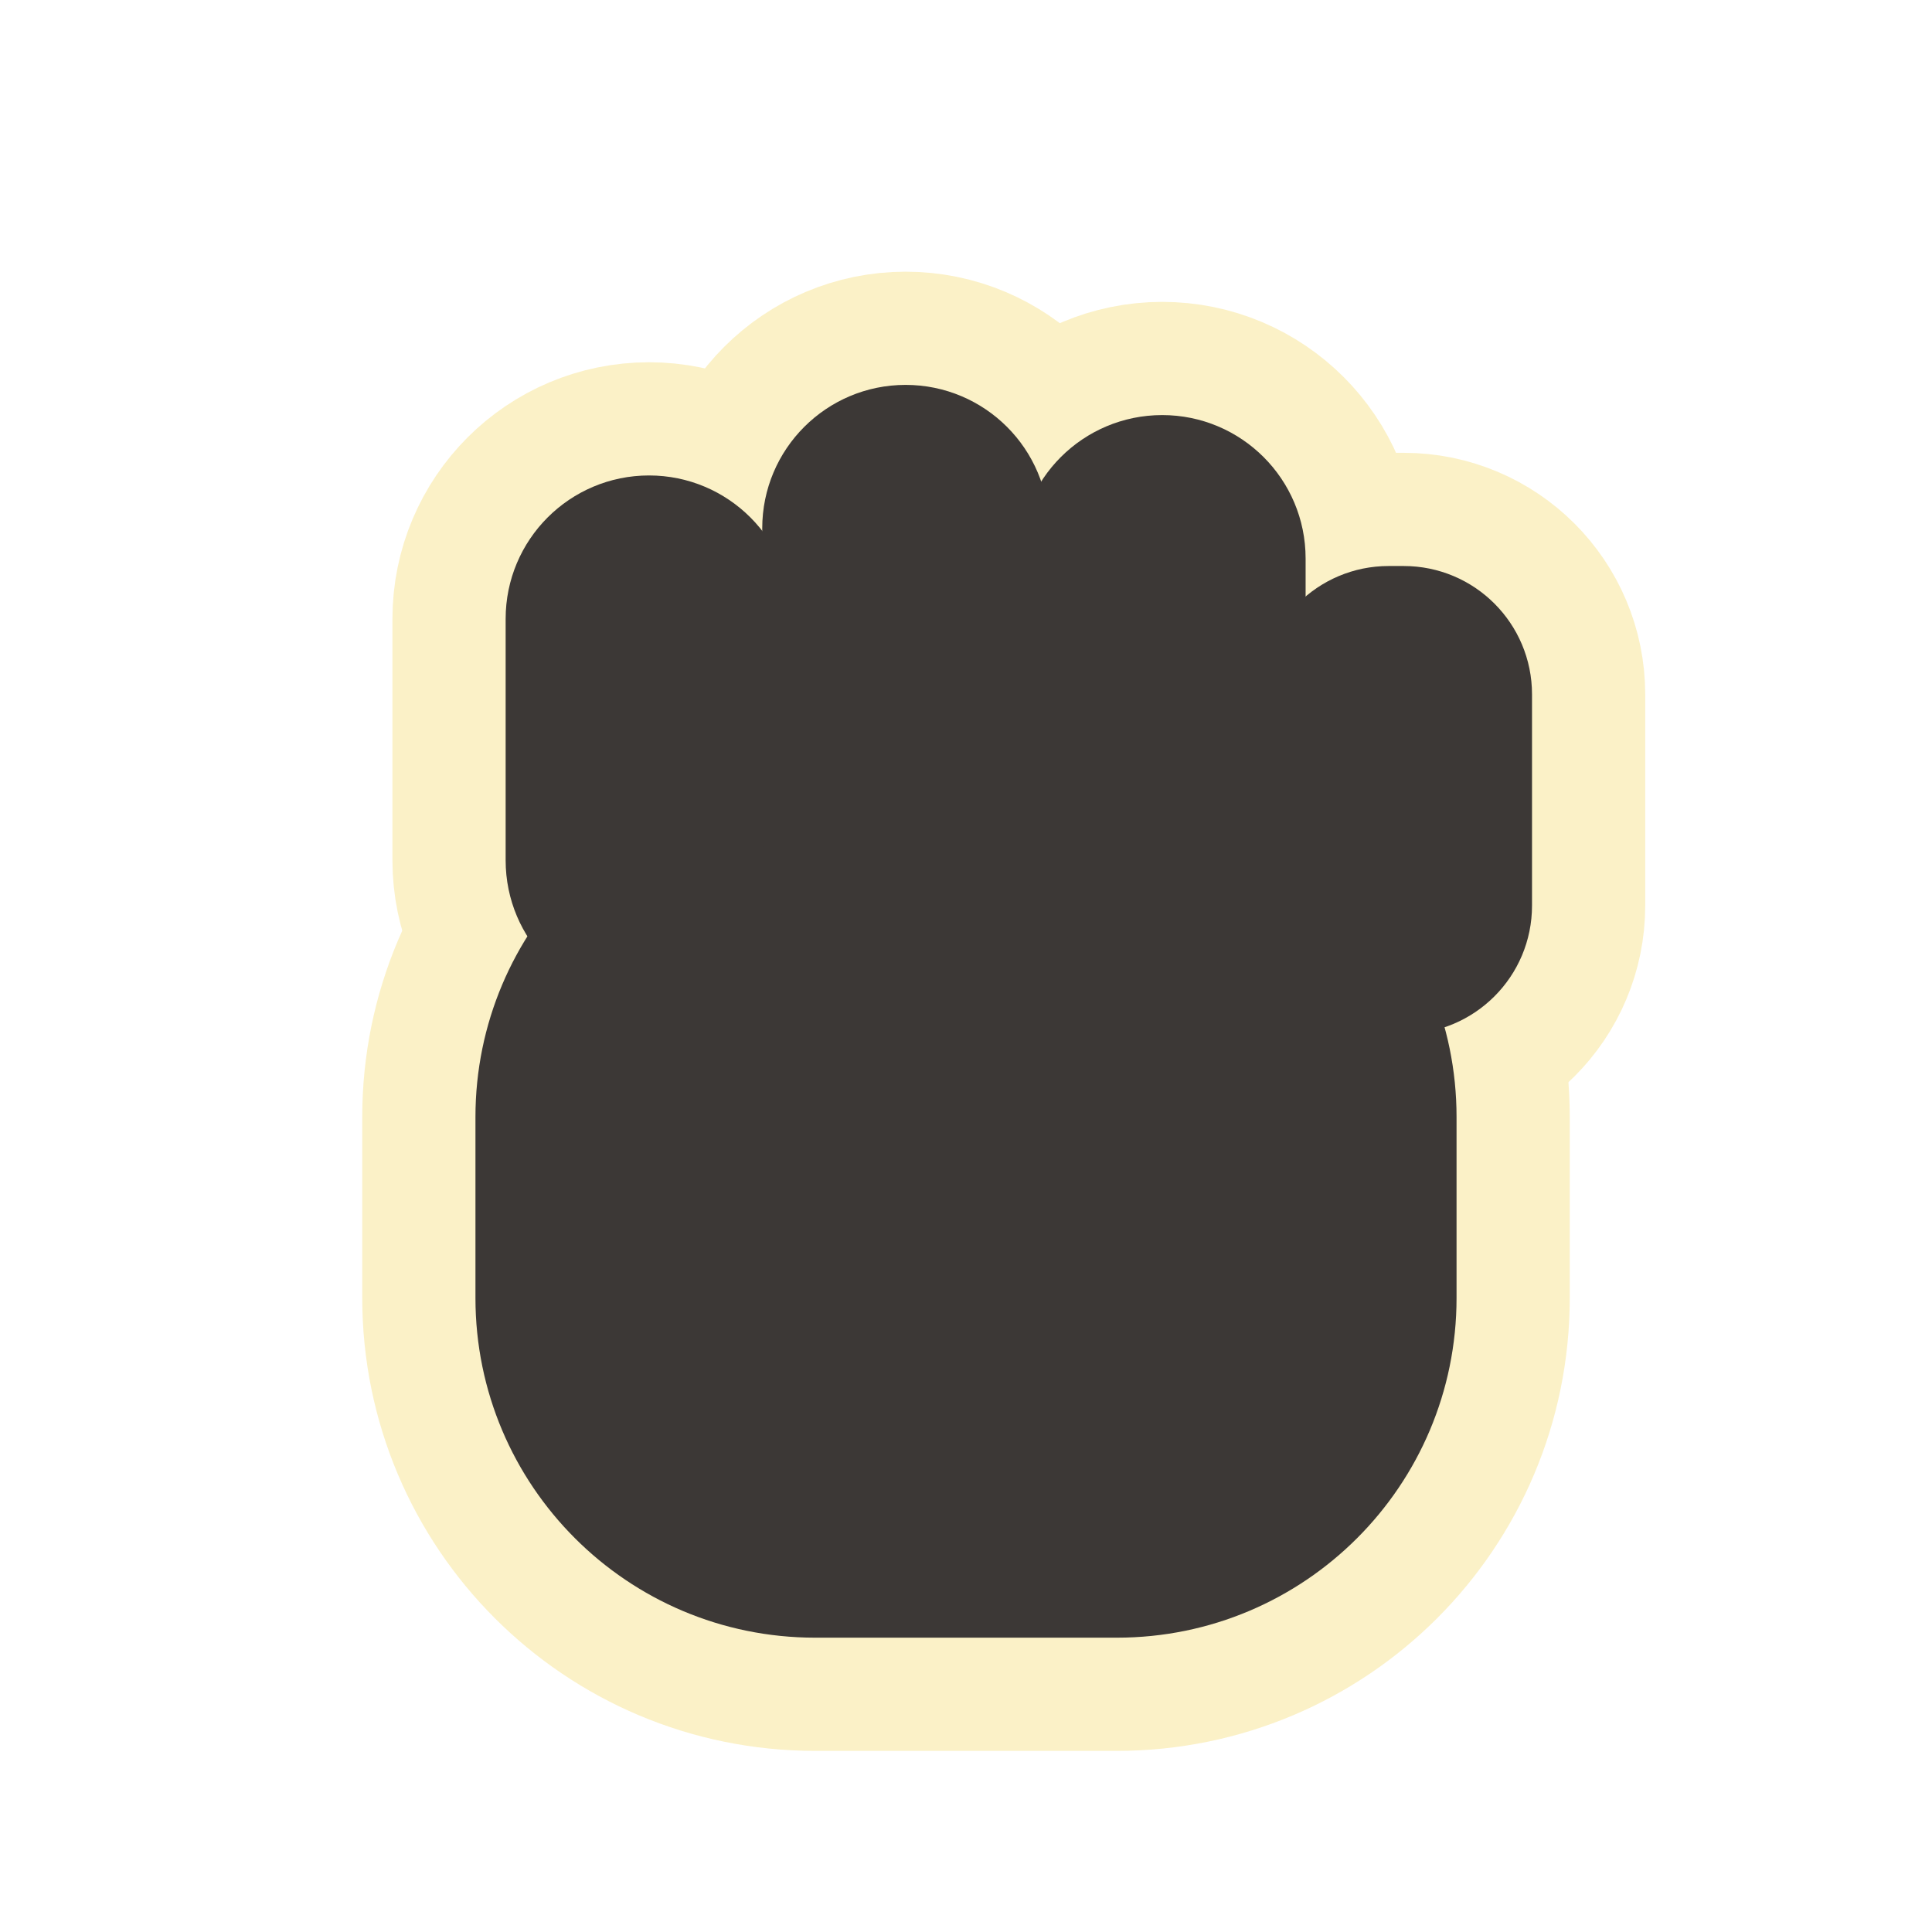
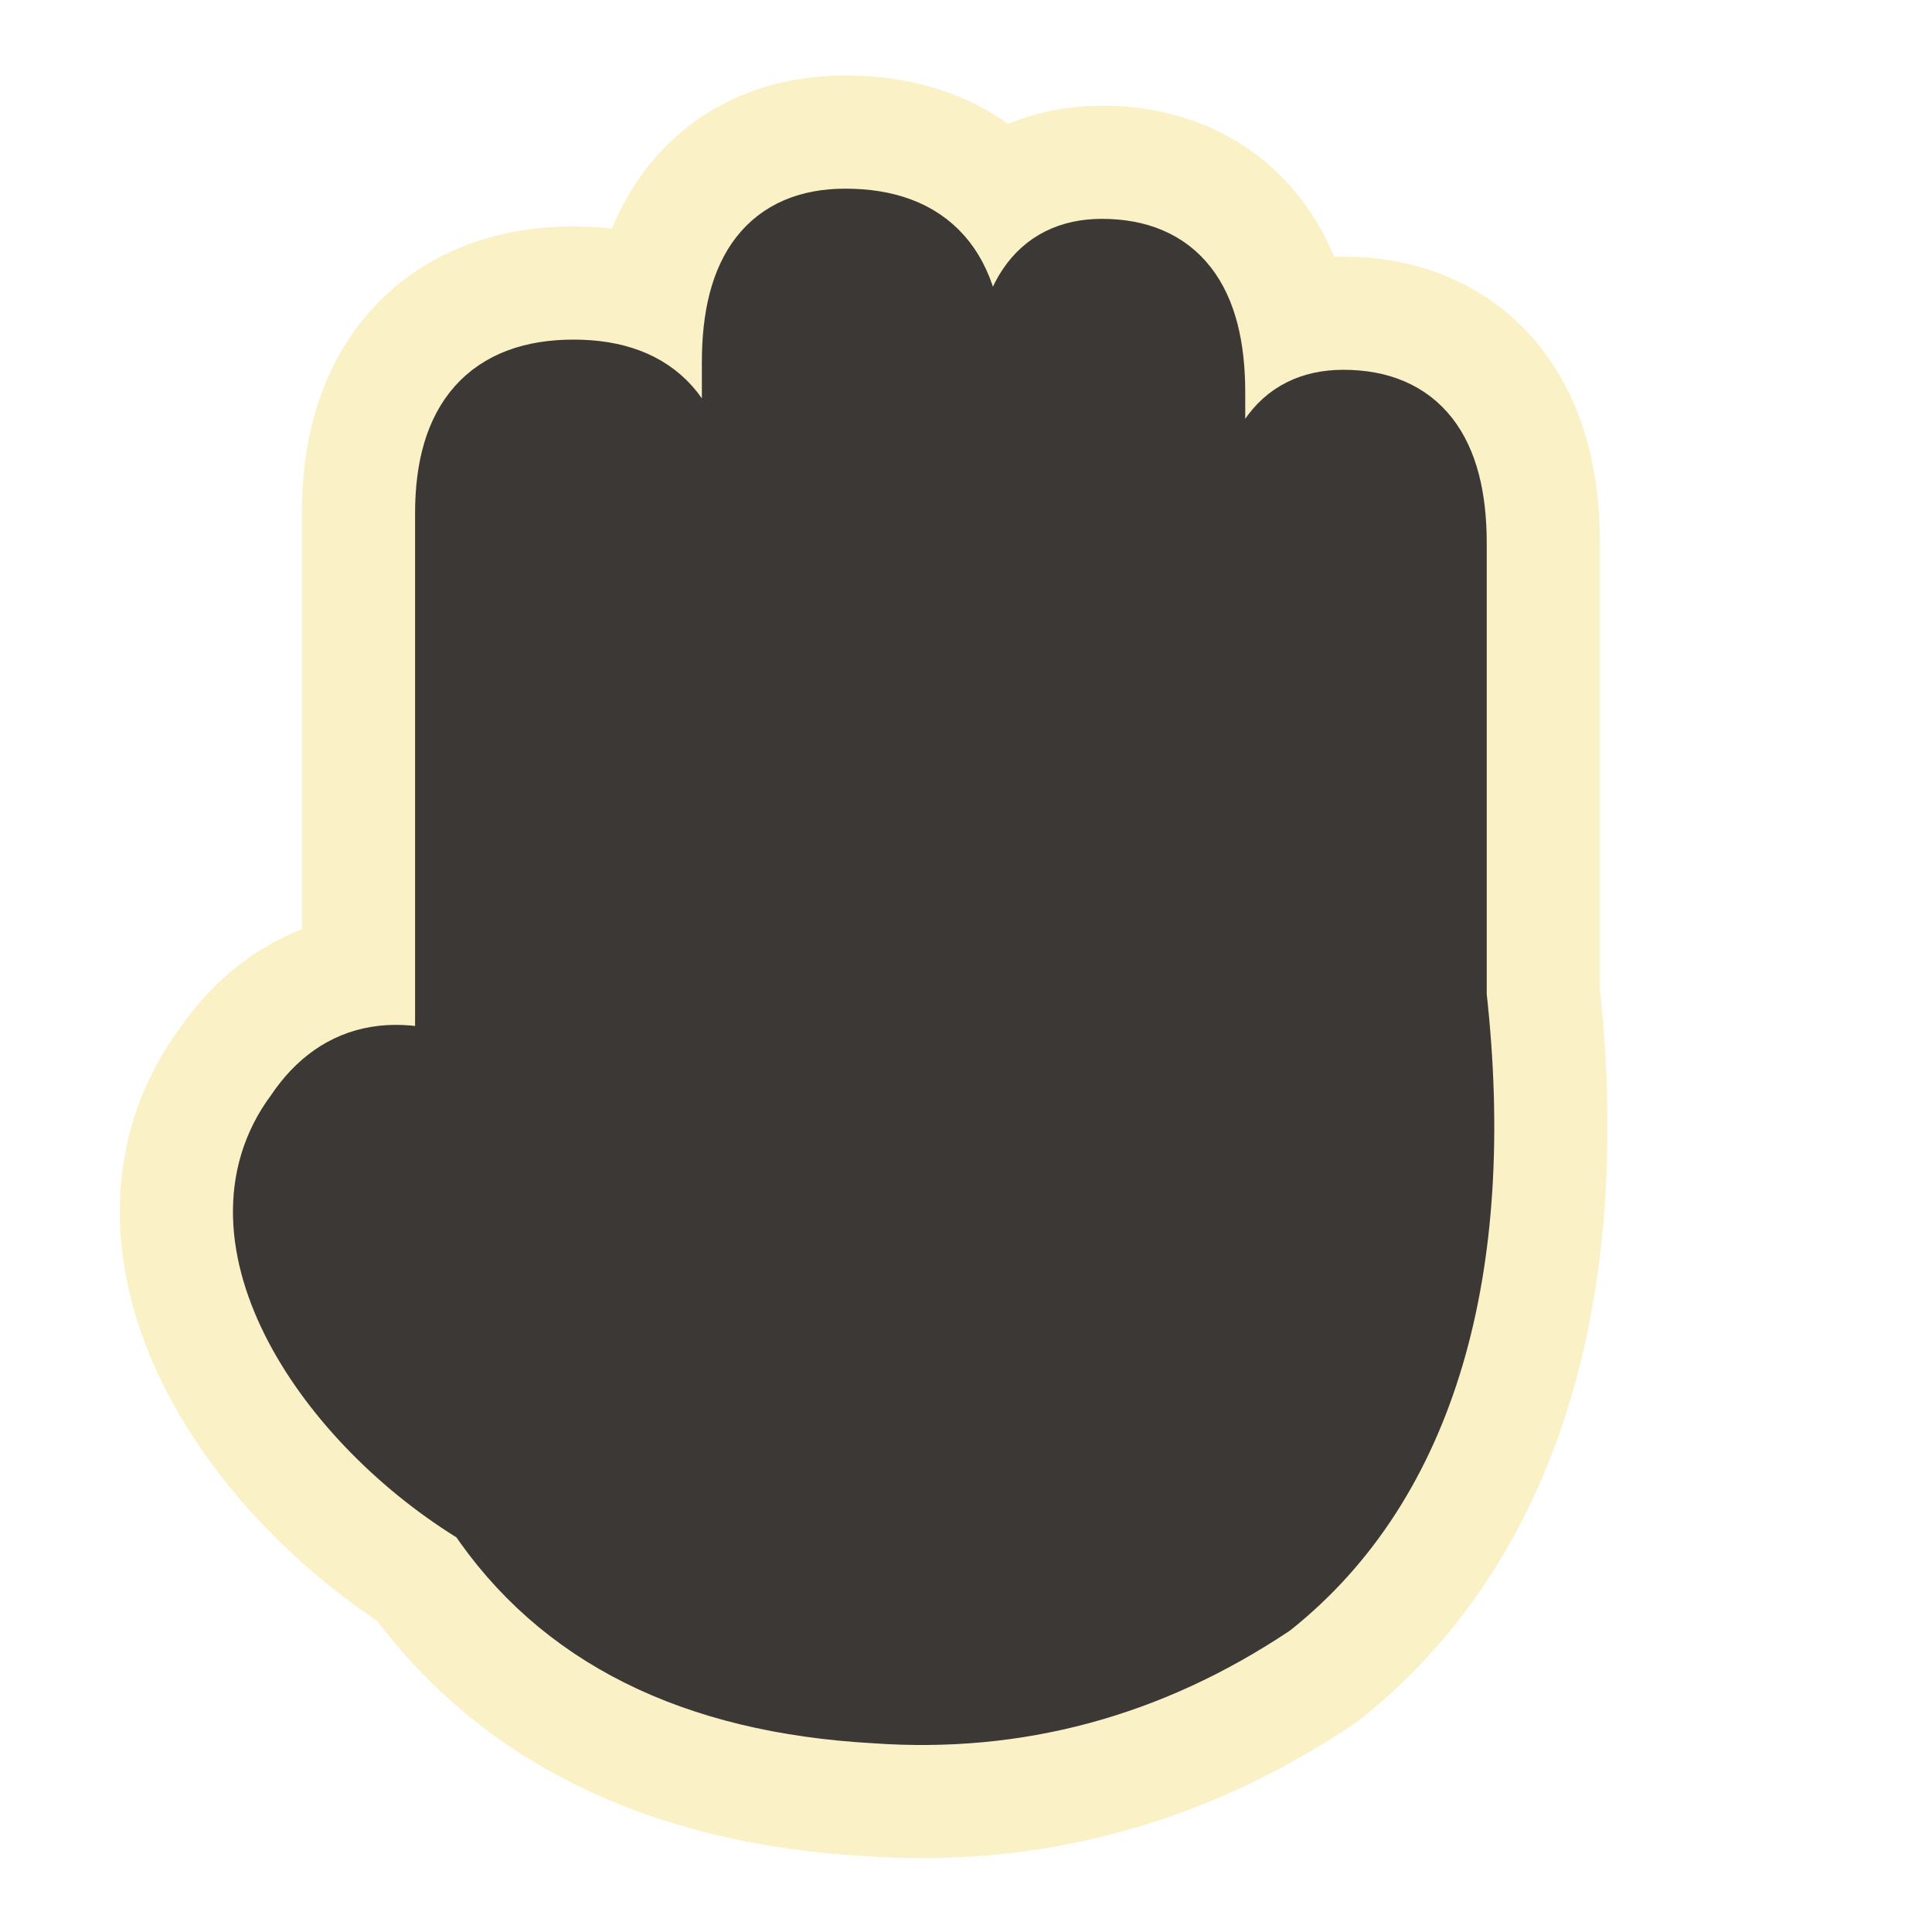
<svg xmlns="http://www.w3.org/2000/svg" viewBox="0 0 128 128" width="128" height="128">
-   <rect x="34" y="54" width="60" height="52" rx="20" fill="#fbf1c7" stroke="#fbf1c7" stroke-width="20" stroke-linejoin="round" stroke-linecap="round" />
-   <rect x="36" y="34" width="14" height="30" rx="7" fill="#fbf1c7" stroke="#fbf1c7" stroke-width="20" stroke-linejoin="round" stroke-linecap="round" />
-   <rect x="53" y="28" width="14" height="34" rx="7" fill="#fbf1c7" stroke="#fbf1c7" stroke-width="20" stroke-linejoin="round" stroke-linecap="round" />
-   <rect x="70" y="30" width="14" height="32" rx="7" fill="#fbf1c7" stroke="#fbf1c7" stroke-width="20" stroke-linejoin="round" stroke-linecap="round" />
-   <rect x="86" y="40" width="13" height="26" rx="6" fill="#fbf1c7" stroke="#fbf1c7" stroke-width="20" stroke-linejoin="round" stroke-linecap="round" />
-   <rect x="34" y="54" width="60" height="52" rx="20" fill="#3c3836" stroke="#3c3836" stroke-width="5" stroke-linejoin="round" stroke-linecap="round" />
-   <rect x="36" y="34" width="14" height="30" rx="7" fill="#3c3836" stroke="#3c3836" stroke-width="5" stroke-linejoin="round" stroke-linecap="round" />
-   <rect x="53" y="28" width="14" height="34" rx="7" fill="#3c3836" stroke="#3c3836" stroke-width="5" stroke-linejoin="round" stroke-linecap="round" />
-   <rect x="70" y="30" width="14" height="32" rx="7" fill="#3c3836" stroke="#3c3836" stroke-width="5" stroke-linejoin="round" stroke-linecap="round" />
-   <rect x="86" y="40" width="13" height="26" rx="6" fill="#3c3836" stroke="#3c3836" stroke-width="5" stroke-linejoin="round" stroke-linecap="round" />
+   <path d="M 30 92 L 30 34 Q 30 25 38 25 Q 46 25 46 34 L 46 52 L 49 52 L 49 24 Q 49 15 56 15 Q 64 15 64 24 L 64 50 L 67 50 L 67 26 Q 67 17 73 17 Q 80 17 80 26 L 80 52 L 83 52 L 83 36 Q 83 27 89 27 Q 96 27 96 36 L 96 66 C 98 84 94 98 84 106 Q 72 114 58 113 Q 40 112 32 100 C 22 94 14 82 20 74 Q 24 68 32 72 Z" fill="#fbf1c7" stroke="#fbf1c7" stroke-width="20" stroke-linejoin="round" stroke-linecap="round" />
+   <path d="M 30 92 L 30 34 Q 30 25 38 25 Q 46 25 46 34 L 46 52 L 49 52 L 49 24 Q 49 15 56 15 Q 64 15 64 24 L 64 50 L 67 50 L 67 26 Q 67 17 73 17 Q 80 17 80 26 L 80 52 L 83 52 L 83 36 Q 83 27 89 27 Q 96 27 96 36 L 96 66 C 98 84 94 98 84 106 Q 72 114 58 113 Q 40 112 32 100 C 22 94 14 82 20 74 Q 24 68 32 72 Z" fill="#3c3836" stroke="#3c3836" stroke-width="5" stroke-linejoin="round" stroke-linecap="round" />
</svg>
